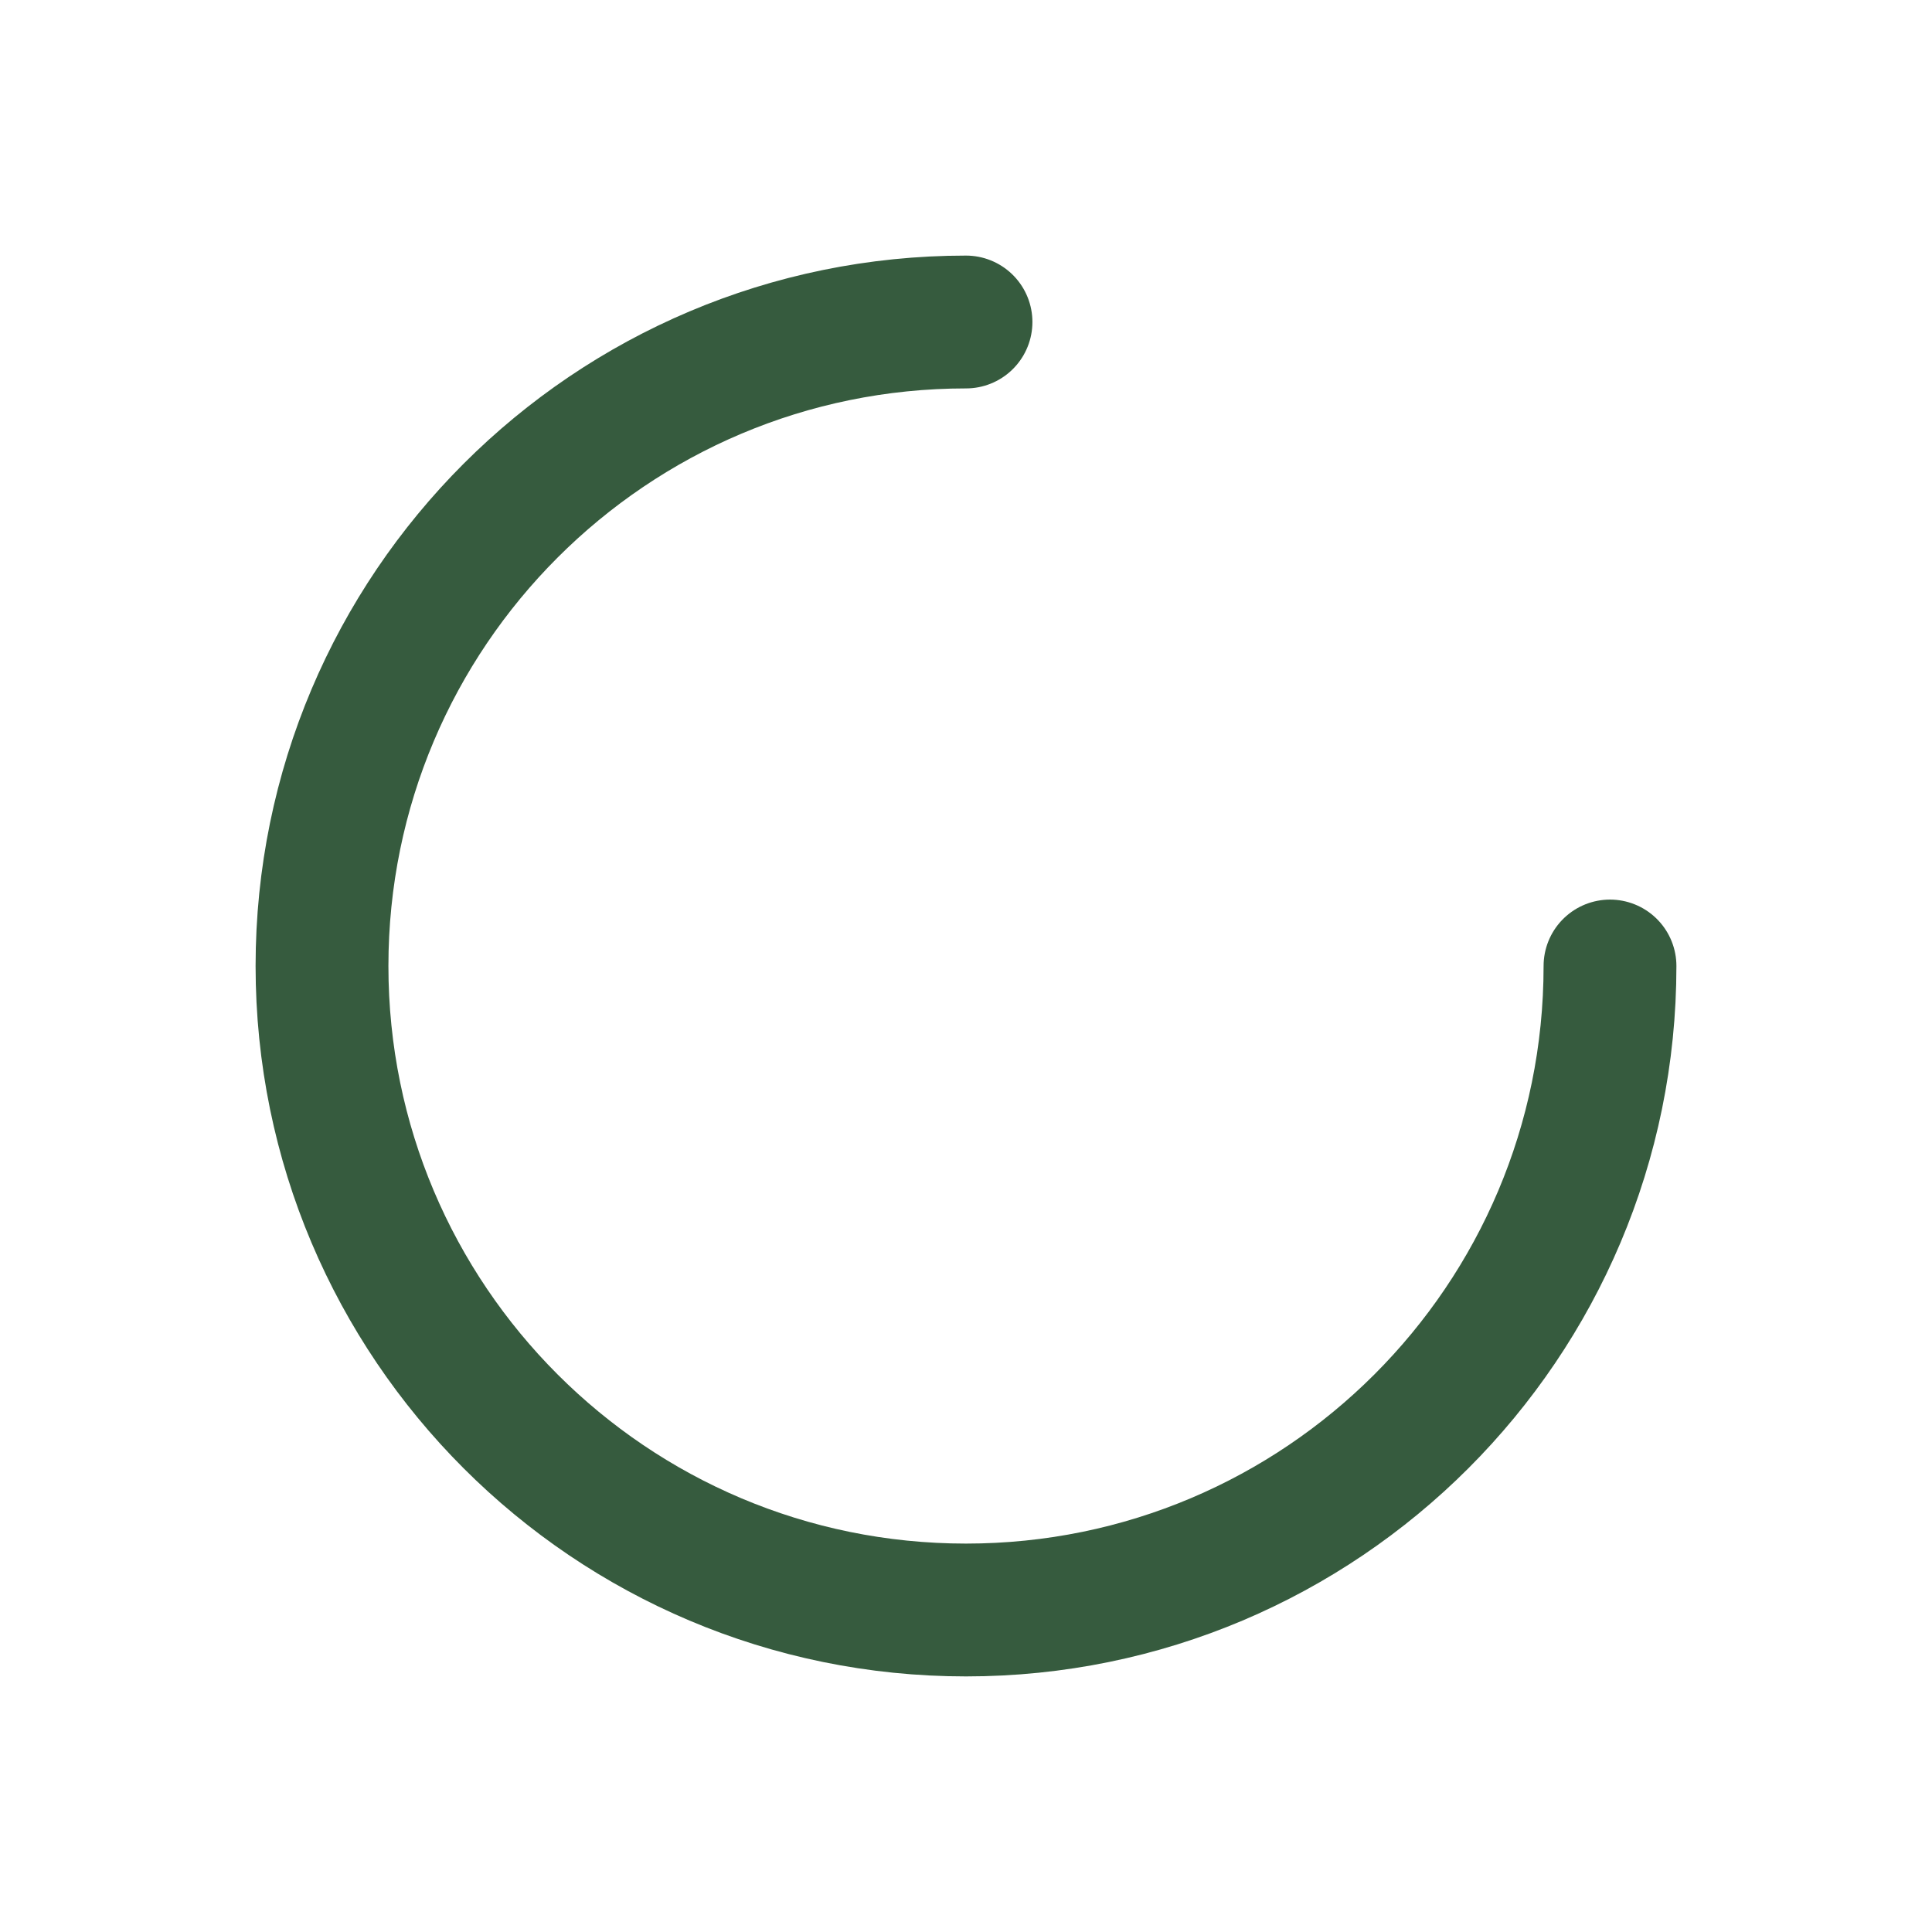
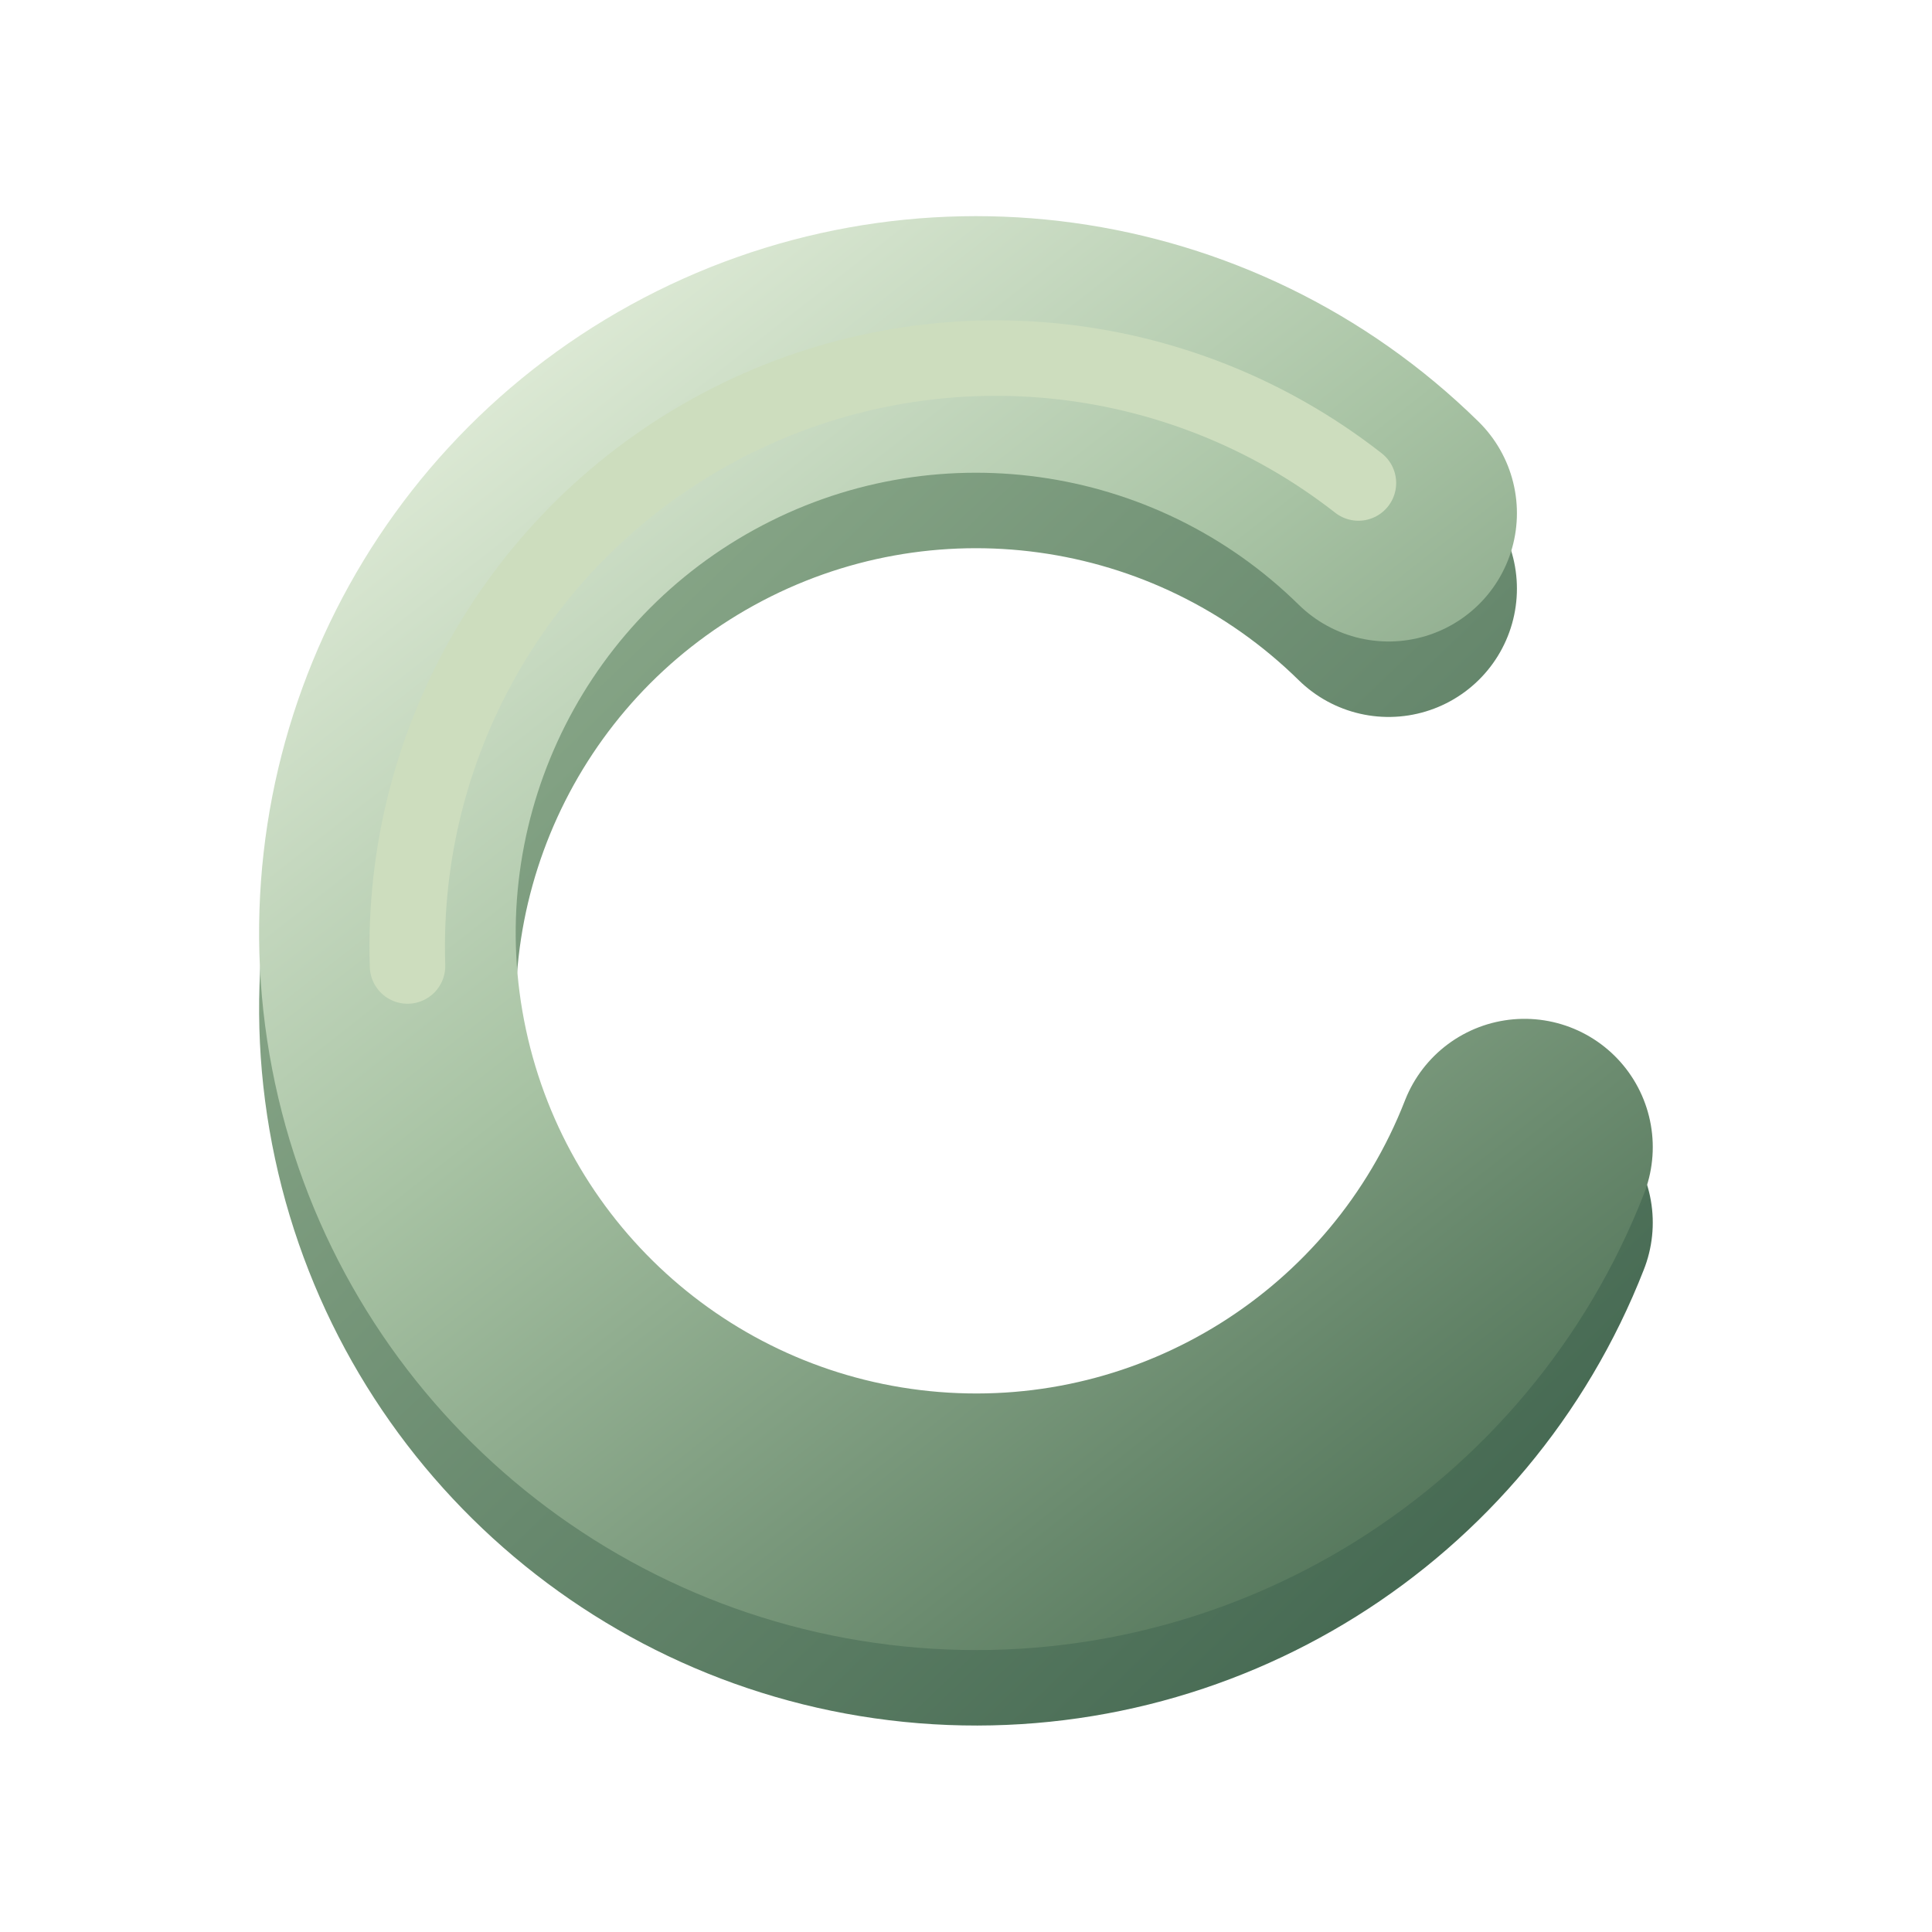
- <svg xmlns="http://www.w3.org/2000/svg" viewBox="0 0 24 24" fill="none" stroke="#365b3e" stroke-width="1.65" stroke-linecap="round" stroke-linejoin="round">
-   <path d="M20 12a8 8 0 1 1-8-8" />
+ <svg xmlns="http://www.w3.org/2000/svg" viewBox="0 0 128 128">
+   <defs>
+     <linearGradient id="loading-side" x1="25" y1="30" x2="100" y2="108" gradientUnits="userSpaceOnUse">
+       <stop stop-color="#91af8f" />
+       <stop offset="1" stop-color="#3f634d" />
+     </linearGradient>
+     <radialGradient id="loading-face" cx=".3" cy=".18" r=".9">
+       <stop stop-color="#f0f5e9" />
+       <stop offset=".5" stop-color="#bed1b4" />
+       <stop offset="1" stop-color="#6e9474" />
+     </radialGradient>
+     <linearGradient id="loading-rim" x1="30" y1="25" x2="92" y2="104" gradientUnits="userSpaceOnUse">
+       <stop stop-color="#dfebd7" />
+       <stop offset=".4" stop-color="#a8c3a4" />
+       <stop offset="1" stop-color="#54765b" />
+     </linearGradient>
+   </defs>
+   <path d="M92 34A39 39 0 1 0 101 76" transform="translate(0 5)" fill="none" stroke="url(#loading-side)" stroke-width="17" stroke-linecap="round" />
+   <path d="M92 34A39 39 0 1 0 101 76" fill="none" stroke="url(#loading-rim)" stroke-width="17" stroke-linecap="round" />
+   <path d="M90 32A39 39 0 0 0 27 64" fill="none" stroke="#cdddbe" stroke-width="5" stroke-linecap="round" />
</svg>
